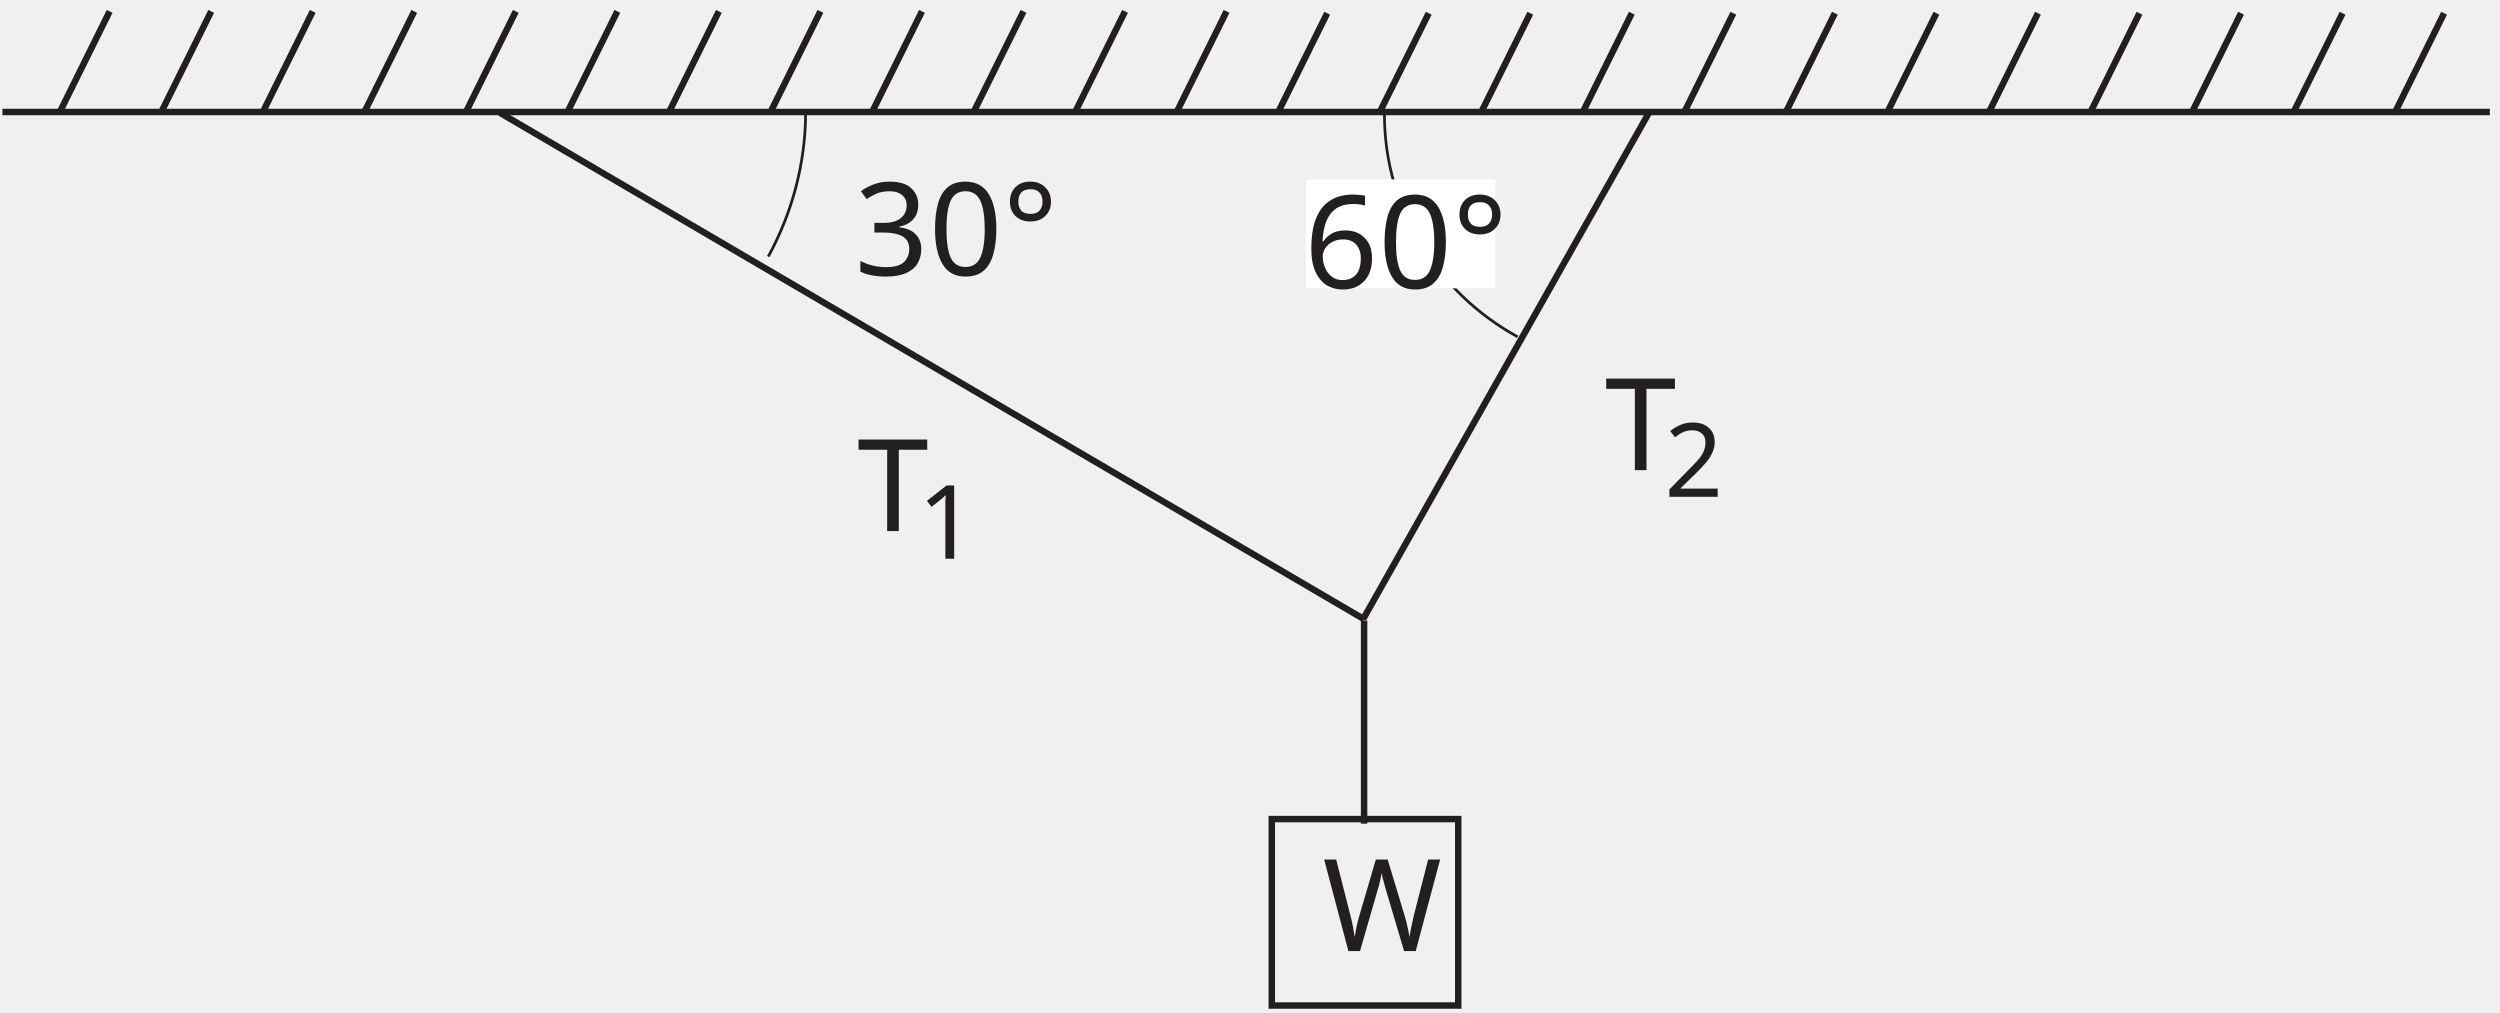
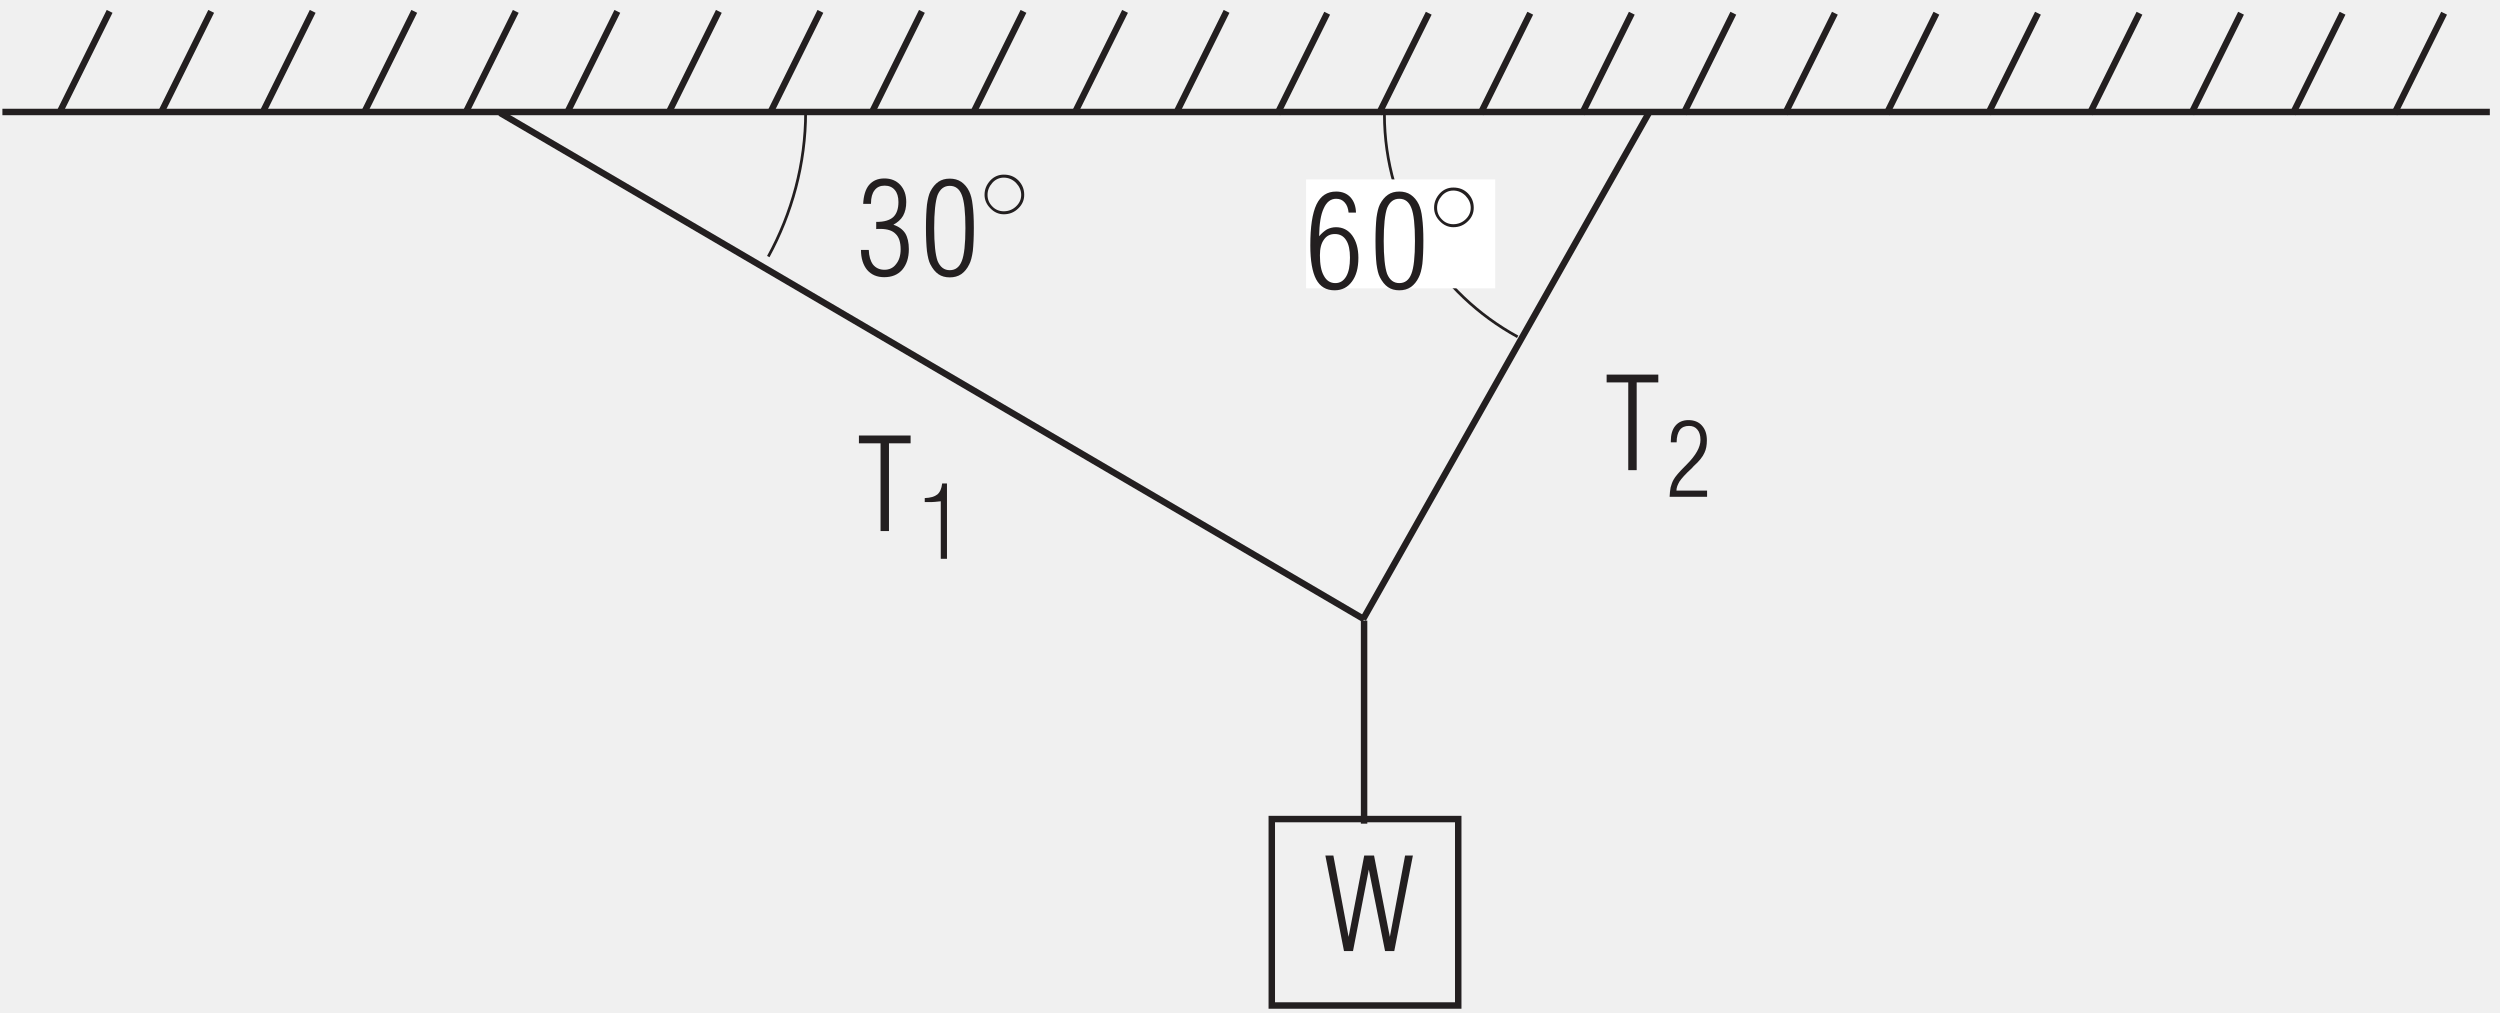
- <svg xmlns="http://www.w3.org/2000/svg" version="1.1" id="svg2" xml:space="preserve" width="260" height="105.333" viewBox="0 0 260 105.333">
-   <defs id="defs6" />
-   <g id="g8" transform="matrix(1.333333,0,0,-1.333333,0,105.3333)">
-     <g id="g10" transform="scale(0.1)">
-       <path d="m 1079.85,700.895 c 0,-74.762 42.45,-140.02 103.9,-173.602" style="fill:none;stroke:#231f20;stroke-width:2.16;stroke-linecap:butt;stroke-linejoin:miter;stroke-miterlimit:2.613;stroke-dasharray:none;stroke-opacity:1" id="path12" />
-       <path d="m 1063.2,307.012 223.6,396.16" style="fill:none;stroke:#231f20;stroke-width:5.04;stroke-linecap:butt;stroke-linejoin:miter;stroke-miterlimit:2.613;stroke-dasharray:none;stroke-opacity:1" id="path14" />
-       <path d="M 1942.06,702.641 H 1.895" style="fill:none;stroke:#231f20;stroke-width:5.04;stroke-linecap:butt;stroke-linejoin:miter;stroke-miterlimit:2.613;stroke-dasharray:none;stroke-opacity:1" id="path16" />
-       <path d="M 390.082,701.922 1064.05,306.969" style="fill:none;stroke:#231f20;stroke-width:5.04;stroke-linecap:butt;stroke-linejoin:miter;stroke-miterlimit:2.613;stroke-dasharray:none;stroke-opacity:1" id="path18" />
-       <path d="M 1064,305.922 V 147.527" style="fill:none;stroke:#231f20;stroke-width:5.04;stroke-linecap:butt;stroke-linejoin:miter;stroke-miterlimit:2.613;stroke-dasharray:none;stroke-opacity:1" id="path20" />
-       <path d="m 628.391,702.652 c 0,-40.55 -10.774,-79.199 -29.145,-112.777" style="fill:none;stroke:#231f20;stroke-width:2.16;stroke-linecap:butt;stroke-linejoin:miter;stroke-miterlimit:2.613;stroke-dasharray:none;stroke-opacity:1" id="path22" />
-       <path d="m 680.238,702.641 38.883,78.48" style="fill:none;stroke:#231f20;stroke-width:5.04;stroke-linecap:butt;stroke-linejoin:miter;stroke-miterlimit:2.613;stroke-dasharray:none;stroke-opacity:1" id="path24" />
-       <path d="m 205.039,702.641 38.883,78.48" style="fill:none;stroke:#231f20;stroke-width:5.04;stroke-linecap:butt;stroke-linejoin:miter;stroke-miterlimit:2.613;stroke-dasharray:none;stroke-opacity:1" id="path26" />
-       <path d="m 917.84,702.641 38.879,78.48" style="fill:none;stroke:#231f20;stroke-width:5.04;stroke-linecap:butt;stroke-linejoin:miter;stroke-miterlimit:2.613;stroke-dasharray:none;stroke-opacity:1" id="path28" />
-       <path d="m 442.641,702.641 38.879,78.48" style="fill:none;stroke:#231f20;stroke-width:5.04;stroke-linecap:butt;stroke-linejoin:miter;stroke-miterlimit:2.613;stroke-dasharray:none;stroke-opacity:1" id="path30" />
-       <path d="m 601.039,702.641 38.883,78.48" style="fill:none;stroke:#231f20;stroke-width:5.04;stroke-linecap:butt;stroke-linejoin:miter;stroke-miterlimit:2.613;stroke-dasharray:none;stroke-opacity:1" id="path32" />
-       <path d="m 125.84,702.641 38.879,78.48" style="fill:none;stroke:#231f20;stroke-width:5.04;stroke-linecap:butt;stroke-linejoin:miter;stroke-miterlimit:2.613;stroke-dasharray:none;stroke-opacity:1" id="path34" />
-       <path d="m 838.641,702.641 38.879,78.48" style="fill:none;stroke:#231f20;stroke-width:5.04;stroke-linecap:butt;stroke-linejoin:miter;stroke-miterlimit:2.613;stroke-dasharray:none;stroke-opacity:1" id="path36" />
-       <path d="m 363.441,702.641 38.879,78.48" style="fill:none;stroke:#231f20;stroke-width:5.04;stroke-linecap:butt;stroke-linejoin:miter;stroke-miterlimit:2.613;stroke-dasharray:none;stroke-opacity:1" id="path38" />
-       <path d="m 521.84,702.641 38.879,78.48" style="fill:none;stroke:#231f20;stroke-width:5.04;stroke-linecap:butt;stroke-linejoin:miter;stroke-miterlimit:2.613;stroke-dasharray:none;stroke-opacity:1" id="path40" />
-       <path d="m 46.641,702.641 38.879,78.48" style="fill:none;stroke:#231f20;stroke-width:5.04;stroke-linecap:butt;stroke-linejoin:miter;stroke-miterlimit:2.613;stroke-dasharray:none;stroke-opacity:1" id="path42" />
-       <path d="m 759.441,702.641 38.879,78.48" style="fill:none;stroke:#231f20;stroke-width:5.04;stroke-linecap:butt;stroke-linejoin:miter;stroke-miterlimit:2.613;stroke-dasharray:none;stroke-opacity:1" id="path44" />
-       <path d="m 284.242,702.641 38.879,78.48" style="fill:none;stroke:#231f20;stroke-width:5.04;stroke-linecap:butt;stroke-linejoin:miter;stroke-miterlimit:2.613;stroke-dasharray:none;stroke-opacity:1" id="path46" />
-       <path d="m 1788.32,701.199 38.88,78.481" style="fill:none;stroke:#231f20;stroke-width:5.04;stroke-linecap:butt;stroke-linejoin:miter;stroke-miterlimit:2.613;stroke-dasharray:none;stroke-opacity:1" id="path48" />
-       <path d="M 1313.12,701.199 1352,779.68" style="fill:none;stroke:#231f20;stroke-width:5.04;stroke-linecap:butt;stroke-linejoin:miter;stroke-miterlimit:2.613;stroke-dasharray:none;stroke-opacity:1" id="path50" />
-       <path d="m 1550.72,701.199 38.88,78.481" style="fill:none;stroke:#231f20;stroke-width:5.04;stroke-linecap:butt;stroke-linejoin:miter;stroke-miterlimit:2.613;stroke-dasharray:none;stroke-opacity:1" id="path52" />
-       <path d="m 1075.52,701.199 38.88,78.481" style="fill:none;stroke:#231f20;stroke-width:5.04;stroke-linecap:butt;stroke-linejoin:miter;stroke-miterlimit:2.613;stroke-dasharray:none;stroke-opacity:1" id="path54" />
-       <path d="M 1709.12,701.199 1748,779.68" style="fill:none;stroke:#231f20;stroke-width:5.04;stroke-linecap:butt;stroke-linejoin:miter;stroke-miterlimit:2.613;stroke-dasharray:none;stroke-opacity:1" id="path56" />
-       <path d="m 1233.92,701.199 38.88,78.481" style="fill:none;stroke:#231f20;stroke-width:5.04;stroke-linecap:butt;stroke-linejoin:miter;stroke-miterlimit:2.613;stroke-dasharray:none;stroke-opacity:1" id="path58" />
-       <path d="m 1471.52,701.199 38.88,78.481" style="fill:none;stroke:#231f20;stroke-width:5.04;stroke-linecap:butt;stroke-linejoin:miter;stroke-miterlimit:2.613;stroke-dasharray:none;stroke-opacity:1" id="path60" />
-       <path d="m 996.32,701.199 38.88,78.481" style="fill:none;stroke:#231f20;stroke-width:5.04;stroke-linecap:butt;stroke-linejoin:miter;stroke-miterlimit:2.613;stroke-dasharray:none;stroke-opacity:1" id="path62" />
-       <path d="m 1629.92,701.199 38.88,78.481" style="fill:none;stroke:#231f20;stroke-width:5.04;stroke-linecap:butt;stroke-linejoin:miter;stroke-miterlimit:2.613;stroke-dasharray:none;stroke-opacity:1" id="path64" />
-       <path d="m 1154.72,701.199 38.88,78.481" style="fill:none;stroke:#231f20;stroke-width:5.04;stroke-linecap:butt;stroke-linejoin:miter;stroke-miterlimit:2.613;stroke-dasharray:none;stroke-opacity:1" id="path66" />
-       <path d="m 1867.52,701.199 38.88,78.481" style="fill:none;stroke:#231f20;stroke-width:5.04;stroke-linecap:butt;stroke-linejoin:miter;stroke-miterlimit:2.613;stroke-dasharray:none;stroke-opacity:1" id="path68" />
-       <path d="m 1392.32,701.199 38.88,78.481" style="fill:none;stroke:#231f20;stroke-width:5.04;stroke-linecap:butt;stroke-linejoin:miter;stroke-miterlimit:2.613;stroke-dasharray:none;stroke-opacity:1" id="path70" />
-       <g id="g72" transform="scale(10)">
-         <text transform="matrix(1,0,0,-1,66.8715,37.5766)" style="font-variant:normal;font-weight:normal;font-size:10px;font-family:Swis721LtCnBT;-inkscape-font-specification:Swis721LtCnBT;writing-mode:lr-tb;fill:#231f20;fill-opacity:1;fill-rule:nonzero;stroke:none" id="text76">
-           <tspan x="0" y="0" id="tspan74">T</tspan>
-         </text>
-         <text transform="matrix(1,0,0,-1,71.58322,35.41644)" style="font-variant:normal;font-weight:normal;font-size:8px;font-family:Swis721LtCnBT;-inkscape-font-specification:Swis721LtCnBT;writing-mode:lr-tb;fill:#231f20;fill-opacity:1;fill-rule:nonzero;stroke:none" id="text80">
-           <tspan x="0" y="0" id="tspan78">1</tspan>
-         </text>
-         <text transform="matrix(1,0,0,-1,125.1918,42.32816)" style="font-variant:normal;font-weight:normal;font-size:10px;font-family:Swis721LtCnBT;-inkscape-font-specification:Swis721LtCnBT;writing-mode:lr-tb;fill:#231f20;fill-opacity:1;fill-rule:nonzero;stroke:none" id="text84">
-           <tspan x="0" y="0" id="tspan82">T</tspan>
-         </text>
-         <text transform="matrix(1,0,0,-1,129.8238,40.24847)" style="font-variant:normal;font-weight:normal;font-size:8px;font-family:Swis721LtCnBT;-inkscape-font-specification:Swis721LtCnBT;writing-mode:lr-tb;fill:#231f20;fill-opacity:1;fill-rule:nonzero;stroke:none" id="text88">
-           <tspan x="0" y="0" id="tspan86">2</tspan>
-         </text>
-         <text transform="matrix(1,0,0,-1,66.65585,57.52037)" style="font-variant:normal;font-weight:normal;font-size:10.099px;font-family:Swis721LtCnBT;-inkscape-font-specification:Swis721LtCnBT;writing-mode:lr-tb;fill:#231f20;fill-opacity:1;fill-rule:nonzero;stroke:none" id="text92">
-           <tspan x="0 5.069 10.138" y="0" id="tspan90">30°</tspan>
-         </text>
-         <text transform="matrix(1,0,0,-1,103.1594,4.81647)" style="font-variant:normal;font-weight:normal;font-size:10px;font-family:Swis721LtCnBT;-inkscape-font-specification:Swis721LtCnBT;writing-mode:lr-tb;fill:#231f20;fill-opacity:1;fill-rule:nonzero;stroke:none" id="text96">
-           <tspan x="0" y="0" id="tspan94">W</tspan>
-         </text>
+ <svg xmlns="http://www.w3.org/2000/svg" xmlns:xlink="http://www.w3.org/1999/xlink" width="195pt" height="79pt" viewBox="0 0 195 79">
+   <defs>
+     <g>
+       <g id="glyph-0-0">
+         <path d="M 1.812 0 L 1.812 -6.844 L 0.125 -6.844 L 0.125 -7.453 L 4.156 -7.453 L 4.156 -6.844 L 2.469 -6.844 L 2.469 0 Z M 1.812 0 " />
      </g>
-       <path d="m 992,151.121 h 145.43 V 5.688 H 992 Z" style="fill:none;stroke:#231f20;stroke-width:5.04;stroke-linecap:butt;stroke-linejoin:miter;stroke-miterlimit:2.613;stroke-dasharray:none;stroke-opacity:1" id="path98" />
-       <path d="m 1166.24,650.078 h -147.5 v -84.957 h 147.5 v 84.957" style="fill:#ffffff;fill-opacity:1;fill-rule:evenodd;stroke:none" id="path100" />
-       <g id="g102" transform="scale(10)">
-         <text transform="matrix(1,0,0,-1,101.72,56.5121)" style="font-variant:normal;font-weight:normal;font-size:10.099px;font-family:Swis721LtCnBT;-inkscape-font-specification:Swis721LtCnBT;writing-mode:lr-tb;fill:#231f20;fill-opacity:1;fill-rule:nonzero;stroke:none" id="text106">
-           <tspan x="0 5.069 10.138" y="0" id="tspan104">60°</tspan>
-         </text>
+       <g id="glyph-0-1">
+         <path d="M 0.219 -7.453 L 0.844 -7.453 L 2.031 -1.109 L 3.25 -7.453 L 4.016 -7.453 L 5.25 -1.109 L 6.438 -7.453 L 7.047 -7.453 L 5.594 0 L 4.875 0 L 3.609 -6.359 L 2.375 0 L 1.672 0 Z M 0.219 -7.453 " />
+       </g>
+       <g id="glyph-1-0">
+         <path d="M 1.797 0 L 1.797 -4.484 C 1.641 -4.469 1.484 -4.453 1.344 -4.438 C 1.188 -4.422 1.031 -4.422 0.859 -4.422 C 0.781 -4.422 0.719 -4.422 0.672 -4.422 C 0.625 -4.422 0.578 -4.422 0.547 -4.422 L 0.547 -4.734 C 0.984 -4.75 1.312 -4.844 1.531 -5.016 C 1.734 -5.188 1.859 -5.469 1.906 -5.875 L 2.281 -5.875 L 2.281 0 Z M 1.797 0 " />
+       </g>
+       <g id="glyph-1-1">
+         <path d="M 0.406 0 C 0.422 -0.266 0.438 -0.516 0.484 -0.734 C 0.547 -0.953 0.609 -1.156 0.719 -1.344 C 0.844 -1.578 1.141 -1.922 1.594 -2.375 L 1.734 -2.516 C 2.453 -3.234 2.812 -3.875 2.812 -4.438 C 2.812 -4.781 2.734 -5.047 2.578 -5.234 C 2.422 -5.438 2.203 -5.531 1.922 -5.531 C 1.609 -5.531 1.375 -5.438 1.203 -5.219 C 1.047 -5 0.953 -4.688 0.953 -4.25 L 0.5 -4.25 L 0.5 -4.344 C 0.5 -4.844 0.609 -5.25 0.859 -5.547 C 1.109 -5.844 1.453 -5.984 1.875 -5.984 C 2.312 -5.984 2.672 -5.844 2.922 -5.562 C 3.188 -5.266 3.312 -4.891 3.312 -4.406 C 3.312 -4.219 3.297 -4.047 3.266 -3.875 C 3.234 -3.719 3.188 -3.562 3.125 -3.438 C 3 -3.141 2.719 -2.781 2.281 -2.391 C 2.219 -2.312 2.172 -2.266 2.141 -2.234 C 1.641 -1.781 1.328 -1.422 1.172 -1.188 C 1.031 -0.938 0.938 -0.719 0.938 -0.484 L 3.328 -0.484 L 3.328 0 Z M 0.406 0 " />
+       </g>
+       <g id="glyph-2-0">
+         <path d="M 0.5 -1.984 L 1.109 -1.984 C 1.125 -1.5 1.234 -1.125 1.438 -0.844 C 1.656 -0.578 1.953 -0.438 2.328 -0.438 C 2.703 -0.438 3.016 -0.578 3.234 -0.875 C 3.469 -1.156 3.594 -1.547 3.594 -2.031 C 3.594 -2.578 3.469 -2.984 3.203 -3.234 C 2.953 -3.5 2.547 -3.625 2 -3.625 C 1.922 -3.625 1.844 -3.625 1.812 -3.625 C 1.75 -3.625 1.719 -3.609 1.688 -3.609 L 1.688 -4.172 L 1.719 -4.172 C 2.312 -4.172 2.734 -4.297 3.016 -4.547 C 3.281 -4.797 3.422 -5.188 3.422 -5.719 C 3.422 -6.125 3.328 -6.438 3.141 -6.656 C 2.953 -6.891 2.672 -7 2.344 -7 C 2.016 -7 1.75 -6.891 1.562 -6.641 C 1.375 -6.406 1.281 -6.062 1.281 -5.609 L 1.281 -5.578 L 0.672 -5.578 C 0.703 -6.203 0.844 -6.703 1.125 -7.047 C 1.422 -7.391 1.812 -7.562 2.328 -7.562 C 2.844 -7.562 3.25 -7.391 3.562 -7.062 C 3.875 -6.719 4.031 -6.281 4.031 -5.719 C 4.031 -5.312 3.953 -4.953 3.781 -4.641 C 3.609 -4.344 3.344 -4.125 3.031 -3.953 C 3.438 -3.812 3.75 -3.594 3.953 -3.281 C 4.141 -2.969 4.234 -2.547 4.234 -2.047 C 4.234 -1.375 4.062 -0.844 3.719 -0.438 C 3.375 -0.047 2.906 0.141 2.312 0.141 C 1.75 0.141 1.312 -0.047 0.984 -0.422 C 0.672 -0.797 0.5 -1.328 0.5 -1.984 Z M 0.5 -1.984 " />
+       </g>
+       <g id="glyph-2-1">
+         <path d="M 1.141 -3.688 C 1.141 -2.469 1.234 -1.609 1.406 -1.125 C 1.609 -0.641 1.922 -0.406 2.359 -0.406 C 2.797 -0.406 3.109 -0.641 3.297 -1.125 C 3.484 -1.594 3.578 -2.453 3.578 -3.688 C 3.578 -4.938 3.484 -5.797 3.297 -6.266 C 3.109 -6.75 2.797 -6.984 2.359 -6.984 C 1.922 -6.984 1.609 -6.75 1.406 -6.266 C 1.234 -5.781 1.141 -4.922 1.141 -3.688 Z M 0.5 -3.703 C 0.5 -4.469 0.531 -5.062 0.578 -5.516 C 0.641 -5.953 0.719 -6.297 0.844 -6.547 C 1.016 -6.875 1.219 -7.125 1.469 -7.297 C 1.719 -7.469 2.016 -7.547 2.359 -7.547 C 2.688 -7.547 3 -7.469 3.25 -7.297 C 3.5 -7.125 3.719 -6.875 3.875 -6.547 C 4 -6.281 4.094 -5.938 4.141 -5.484 C 4.203 -5.016 4.234 -4.438 4.234 -3.703 C 4.234 -2.953 4.203 -2.359 4.156 -1.906 C 4.094 -1.453 4 -1.094 3.875 -0.859 C 3.719 -0.531 3.5 -0.266 3.25 -0.094 C 3 0.078 2.688 0.156 2.359 0.156 C 2.016 0.156 1.719 0.078 1.469 -0.094 C 1.219 -0.266 1.016 -0.531 0.844 -0.859 C 0.719 -1.094 0.641 -1.438 0.578 -1.891 C 0.531 -2.328 0.5 -2.938 0.5 -3.703 Z M 0.5 -3.703 " />
+       </g>
+       <g id="glyph-2-2">
+         <path d="M 1.5 -7.625 C 1.156 -7.625 0.844 -7.484 0.609 -7.219 C 0.359 -6.938 0.234 -6.625 0.234 -6.281 C 0.234 -5.922 0.359 -5.625 0.609 -5.375 C 0.844 -5.125 1.156 -5 1.5 -5 C 1.859 -5 2.188 -5.125 2.453 -5.375 C 2.719 -5.625 2.859 -5.922 2.859 -6.281 C 2.859 -6.625 2.719 -6.938 2.453 -7.219 C 2.188 -7.484 1.859 -7.625 1.5 -7.625 Z M 1.5 -7.859 C 1.953 -7.859 2.328 -7.719 2.641 -7.406 C 2.953 -7.078 3.094 -6.719 3.094 -6.281 C 3.094 -5.891 2.953 -5.531 2.641 -5.234 C 2.328 -4.922 1.953 -4.766 1.5 -4.766 C 1.109 -4.766 0.75 -4.922 0.453 -5.234 C 0.156 -5.531 0 -5.891 0 -6.281 C 0 -6.719 0.156 -7.078 0.453 -7.406 C 0.75 -7.719 1.109 -7.859 1.5 -7.859 Z M 1.5 -7.859 " />
+       </g>
+       <g id="glyph-2-3">
+         <path d="M 1.172 -4.062 C 1.375 -4.297 1.578 -4.469 1.781 -4.594 C 2 -4.703 2.234 -4.766 2.484 -4.766 C 3.016 -4.766 3.438 -4.547 3.75 -4.125 C 4.062 -3.688 4.234 -3.125 4.234 -2.375 C 4.234 -1.578 4.062 -0.969 3.734 -0.531 C 3.406 -0.078 2.953 0.156 2.375 0.156 C 1.719 0.156 1.25 -0.125 0.938 -0.703 C 0.641 -1.266 0.484 -2.156 0.484 -3.344 C 0.484 -4.797 0.641 -5.859 0.969 -6.547 C 1.297 -7.219 1.797 -7.547 2.5 -7.547 C 2.953 -7.547 3.328 -7.406 3.609 -7.109 C 3.891 -6.797 4.031 -6.406 4.047 -5.906 L 3.469 -5.906 C 3.438 -6.234 3.344 -6.5 3.172 -6.688 C 3 -6.891 2.781 -6.984 2.5 -6.984 C 2.078 -6.984 1.75 -6.734 1.531 -6.234 C 1.297 -5.75 1.188 -5.016 1.172 -4.062 Z M 2.438 -0.406 C 2.797 -0.406 3.078 -0.578 3.281 -0.922 C 3.484 -1.266 3.578 -1.75 3.578 -2.391 C 3.578 -2.984 3.484 -3.438 3.281 -3.75 C 3.078 -4.078 2.781 -4.234 2.406 -4.234 C 2.031 -4.234 1.75 -4.094 1.547 -3.797 C 1.328 -3.5 1.234 -3.094 1.234 -2.578 C 1.234 -1.875 1.328 -1.344 1.547 -0.969 C 1.75 -0.594 2.047 -0.406 2.438 -0.406 Z M 2.438 -0.406 " />
      </g>
    </g>
+   </defs>
+   <path fill="none" stroke-width="2.16" stroke-linecap="butt" stroke-linejoin="miter" stroke="rgb(13.73%, 12.16%, 12.549%)" stroke-opacity="1" stroke-miterlimit="2.613" d="M 1079.844 700.898 C 1079.844 626.133 1122.305 560.859 1183.75 527.305 " transform="matrix(0.1, 0, 0, -0.1, 0, 79)" />
+   <path fill="none" stroke-width="5.04" stroke-linecap="butt" stroke-linejoin="miter" stroke="rgb(13.73%, 12.16%, 12.549%)" stroke-opacity="1" stroke-miterlimit="2.613" d="M 1063.203 307.031 L 1286.797 703.164 " transform="matrix(0.1, 0, 0, -0.1, 0, 79)" />
+   <path fill="none" stroke-width="5.04" stroke-linecap="butt" stroke-linejoin="miter" stroke="rgb(13.73%, 12.16%, 12.549%)" stroke-opacity="1" stroke-miterlimit="2.613" d="M 1942.07 702.656 L 1.875 702.656 " transform="matrix(0.1, 0, 0, -0.1, 0, 79)" />
+   <path fill="none" stroke-width="5.04" stroke-linecap="butt" stroke-linejoin="miter" stroke="rgb(13.73%, 12.16%, 12.549%)" stroke-opacity="1" stroke-miterlimit="2.613" d="M 390.078 701.914 L 1064.062 306.953 " transform="matrix(0.1, 0, 0, -0.1, 0, 79)" />
+   <path fill="none" stroke-width="5.04" stroke-linecap="butt" stroke-linejoin="miter" stroke="rgb(13.73%, 12.16%, 12.549%)" stroke-opacity="1" stroke-miterlimit="2.613" d="M 1063.984 305.938 L 1063.984 147.539 " transform="matrix(0.1, 0, 0, -0.1, 0, 79)" />
+   <path fill="none" stroke-width="2.16" stroke-linecap="butt" stroke-linejoin="miter" stroke="rgb(13.73%, 12.16%, 12.549%)" stroke-opacity="1" stroke-miterlimit="2.613" d="M 628.398 702.656 C 628.398 662.109 617.617 623.438 599.258 589.883 " transform="matrix(0.1, 0, 0, -0.1, 0, 79)" />
+   <path fill="none" stroke-width="5.04" stroke-linecap="butt" stroke-linejoin="miter" stroke="rgb(13.73%, 12.16%, 12.549%)" stroke-opacity="1" stroke-miterlimit="2.613" d="M 680.234 702.656 L 719.102 781.133 " transform="matrix(0.1, 0, 0, -0.1, 0, 79)" />
+   <path fill="none" stroke-width="5.04" stroke-linecap="butt" stroke-linejoin="miter" stroke="rgb(13.73%, 12.16%, 12.549%)" stroke-opacity="1" stroke-miterlimit="2.613" d="M 205.039 702.656 L 243.906 781.133 " transform="matrix(0.1, 0, 0, -0.1, 0, 79)" />
+   <path fill="none" stroke-width="5.04" stroke-linecap="butt" stroke-linejoin="miter" stroke="rgb(13.73%, 12.16%, 12.549%)" stroke-opacity="1" stroke-miterlimit="2.613" d="M 917.852 702.656 L 956.719 781.133 " transform="matrix(0.1, 0, 0, -0.1, 0, 79)" />
+   <path fill="none" stroke-width="5.04" stroke-linecap="butt" stroke-linejoin="miter" stroke="rgb(13.73%, 12.16%, 12.549%)" stroke-opacity="1" stroke-miterlimit="2.613" d="M 442.656 702.656 L 481.523 781.133 " transform="matrix(0.1, 0, 0, -0.1, 0, 79)" />
+   <path fill="none" stroke-width="5.04" stroke-linecap="butt" stroke-linejoin="miter" stroke="rgb(13.73%, 12.16%, 12.549%)" stroke-opacity="1" stroke-miterlimit="2.613" d="M 601.055 702.656 L 639.922 781.133 " transform="matrix(0.1, 0, 0, -0.1, 0, 79)" />
+   <path fill="none" stroke-width="5.04" stroke-linecap="butt" stroke-linejoin="miter" stroke="rgb(13.73%, 12.16%, 12.549%)" stroke-opacity="1" stroke-miterlimit="2.613" d="M 125.859 702.656 L 164.727 781.133 " transform="matrix(0.1, 0, 0, -0.1, 0, 79)" />
+   <path fill="none" stroke-width="5.04" stroke-linecap="butt" stroke-linejoin="miter" stroke="rgb(13.73%, 12.16%, 12.549%)" stroke-opacity="1" stroke-miterlimit="2.613" d="M 838.633 702.656 L 877.539 781.133 " transform="matrix(0.1, 0, 0, -0.1, 0, 79)" />
+   <path fill="none" stroke-width="5.04" stroke-linecap="butt" stroke-linejoin="miter" stroke="rgb(13.73%, 12.16%, 12.549%)" stroke-opacity="1" stroke-miterlimit="2.613" d="M 363.438 702.656 L 402.305 781.133 " transform="matrix(0.1, 0, 0, -0.1, 0, 79)" />
+   <path fill="none" stroke-width="5.04" stroke-linecap="butt" stroke-linejoin="miter" stroke="rgb(13.73%, 12.16%, 12.549%)" stroke-opacity="1" stroke-miterlimit="2.613" d="M 521.836 702.656 L 560.703 781.133 " transform="matrix(0.1, 0, 0, -0.1, 0, 79)" />
+   <path fill="none" stroke-width="5.04" stroke-linecap="butt" stroke-linejoin="miter" stroke="rgb(13.73%, 12.16%, 12.549%)" stroke-opacity="1" stroke-miterlimit="2.613" d="M 46.641 702.656 L 85.508 781.133 " transform="matrix(0.1, 0, 0, -0.1, 0, 79)" />
+   <path fill="none" stroke-width="5.04" stroke-linecap="butt" stroke-linejoin="miter" stroke="rgb(13.73%, 12.16%, 12.549%)" stroke-opacity="1" stroke-miterlimit="2.613" d="M 759.453 702.656 L 798.32 781.133 " transform="matrix(0.1, 0, 0, -0.1, 0, 79)" />
+   <path fill="none" stroke-width="5.04" stroke-linecap="butt" stroke-linejoin="miter" stroke="rgb(13.73%, 12.16%, 12.549%)" stroke-opacity="1" stroke-miterlimit="2.613" d="M 284.258 702.656 L 323.125 781.133 " transform="matrix(0.1, 0, 0, -0.1, 0, 79)" />
+   <path fill="none" stroke-width="5.04" stroke-linecap="butt" stroke-linejoin="miter" stroke="rgb(13.73%, 12.16%, 12.549%)" stroke-opacity="1" stroke-miterlimit="2.613" d="M 1788.32 701.211 L 1827.188 779.688 " transform="matrix(0.1, 0, 0, -0.1, 0, 79)" />
+   <path fill="none" stroke-width="5.04" stroke-linecap="butt" stroke-linejoin="miter" stroke="rgb(13.73%, 12.16%, 12.549%)" stroke-opacity="1" stroke-miterlimit="2.613" d="M 1313.125 701.211 L 1351.992 779.688 " transform="matrix(0.1, 0, 0, -0.1, 0, 79)" />
+   <path fill="none" stroke-width="5.04" stroke-linecap="butt" stroke-linejoin="miter" stroke="rgb(13.73%, 12.16%, 12.549%)" stroke-opacity="1" stroke-miterlimit="2.613" d="M 1550.703 701.211 L 1589.609 779.688 " transform="matrix(0.1, 0, 0, -0.1, 0, 79)" />
+   <path fill="none" stroke-width="5.04" stroke-linecap="butt" stroke-linejoin="miter" stroke="rgb(13.73%, 12.16%, 12.549%)" stroke-opacity="1" stroke-miterlimit="2.613" d="M 1075.508 701.211 L 1114.414 779.688 " transform="matrix(0.1, 0, 0, -0.1, 0, 79)" />
+   <path fill="none" stroke-width="5.04" stroke-linecap="butt" stroke-linejoin="miter" stroke="rgb(13.73%, 12.16%, 12.549%)" stroke-opacity="1" stroke-miterlimit="2.613" d="M 1709.102 701.211 L 1748.008 779.688 " transform="matrix(0.1, 0, 0, -0.1, 0, 79)" />
+   <path fill="none" stroke-width="5.04" stroke-linecap="butt" stroke-linejoin="miter" stroke="rgb(13.73%, 12.16%, 12.549%)" stroke-opacity="1" stroke-miterlimit="2.613" d="M 1233.906 701.211 L 1272.812 779.688 " transform="matrix(0.1, 0, 0, -0.1, 0, 79)" />
+   <path fill="none" stroke-width="5.04" stroke-linecap="butt" stroke-linejoin="miter" stroke="rgb(13.73%, 12.16%, 12.549%)" stroke-opacity="1" stroke-miterlimit="2.613" d="M 1471.523 701.211 L 1510.391 779.688 " transform="matrix(0.1, 0, 0, -0.1, 0, 79)" />
+   <path fill="none" stroke-width="5.04" stroke-linecap="butt" stroke-linejoin="miter" stroke="rgb(13.73%, 12.16%, 12.549%)" stroke-opacity="1" stroke-miterlimit="2.613" d="M 996.328 701.211 L 1035.195 779.688 " transform="matrix(0.1, 0, 0, -0.1, 0, 79)" />
+   <path fill="none" stroke-width="5.04" stroke-linecap="butt" stroke-linejoin="miter" stroke="rgb(13.73%, 12.16%, 12.549%)" stroke-opacity="1" stroke-miterlimit="2.613" d="M 1629.922 701.211 L 1668.789 779.688 " transform="matrix(0.1, 0, 0, -0.1, 0, 79)" />
+   <path fill="none" stroke-width="5.04" stroke-linecap="butt" stroke-linejoin="miter" stroke="rgb(13.73%, 12.16%, 12.549%)" stroke-opacity="1" stroke-miterlimit="2.613" d="M 1154.727 701.211 L 1193.594 779.688 " transform="matrix(0.1, 0, 0, -0.1, 0, 79)" />
+   <path fill="none" stroke-width="5.04" stroke-linecap="butt" stroke-linejoin="miter" stroke="rgb(13.73%, 12.16%, 12.549%)" stroke-opacity="1" stroke-miterlimit="2.613" d="M 1867.539 701.211 L 1906.406 779.688 " transform="matrix(0.1, 0, 0, -0.1, 0, 79)" />
+   <path fill="none" stroke-width="5.04" stroke-linecap="butt" stroke-linejoin="miter" stroke="rgb(13.73%, 12.16%, 12.549%)" stroke-opacity="1" stroke-miterlimit="2.613" d="M 1392.305 701.211 L 1431.211 779.688 " transform="matrix(0.1, 0, 0, -0.1, 0, 79)" />
+   <g fill="rgb(13.73%, 12.16%, 12.549%)" fill-opacity="1">
+     <use xlink:href="#glyph-0-0" x="66.871" y="41.423" />
+   </g>
+   <g fill="rgb(13.73%, 12.16%, 12.549%)" fill-opacity="1">
+     <use xlink:href="#glyph-1-0" x="71.583" y="43.584" />
+   </g>
+   <g fill="rgb(13.73%, 12.16%, 12.549%)" fill-opacity="1">
+     <use xlink:href="#glyph-0-0" x="125.192" y="36.672" />
+   </g>
+   <g fill="rgb(13.73%, 12.16%, 12.549%)" fill-opacity="1">
+     <use xlink:href="#glyph-1-1" x="129.824" y="38.752" />
+   </g>
+   <g fill="rgb(13.73%, 12.16%, 12.549%)" fill-opacity="1">
+     <use xlink:href="#glyph-2-0" x="66.656" y="21.48" />
+   </g>
+   <g fill="rgb(13.73%, 12.16%, 12.549%)" fill-opacity="1">
+     <use xlink:href="#glyph-2-1" x="71.725" y="21.48" />
+   </g>
+   <g fill="rgb(13.73%, 12.16%, 12.549%)" fill-opacity="1">
+     <use xlink:href="#glyph-2-2" x="76.794" y="21.48" />
+   </g>
+   <g fill="rgb(13.73%, 12.16%, 12.549%)" fill-opacity="1">
+     <use xlink:href="#glyph-0-1" x="103.159" y="74.184" />
+   </g>
+   <path fill="none" stroke-width="5.04" stroke-linecap="butt" stroke-linejoin="miter" stroke="rgb(13.73%, 12.16%, 12.549%)" stroke-opacity="1" stroke-miterlimit="2.613" d="M 991.992 151.133 L 1137.422 151.133 L 1137.422 5.703 L 991.992 5.703 Z M 991.992 151.133 " transform="matrix(0.1, 0, 0, -0.1, 0, 79)" />
+   <path fill-rule="evenodd" fill="rgb(100%, 100%, 100%)" fill-opacity="1" d="M 116.625 13.992 L 101.875 13.992 L 101.875 22.488 L 116.625 22.488 L 116.625 13.992 " />
+   <g fill="rgb(13.73%, 12.16%, 12.549%)" fill-opacity="1">
+     <use xlink:href="#glyph-2-3" x="101.72" y="22.488" />
+   </g>
+   <g fill="rgb(13.73%, 12.16%, 12.549%)" fill-opacity="1">
+     <use xlink:href="#glyph-2-1" x="106.789" y="22.488" />
+   </g>
+   <g fill="rgb(13.73%, 12.16%, 12.549%)" fill-opacity="1">
+     <use xlink:href="#glyph-2-2" x="111.858" y="22.488" />
  </g>
</svg>
